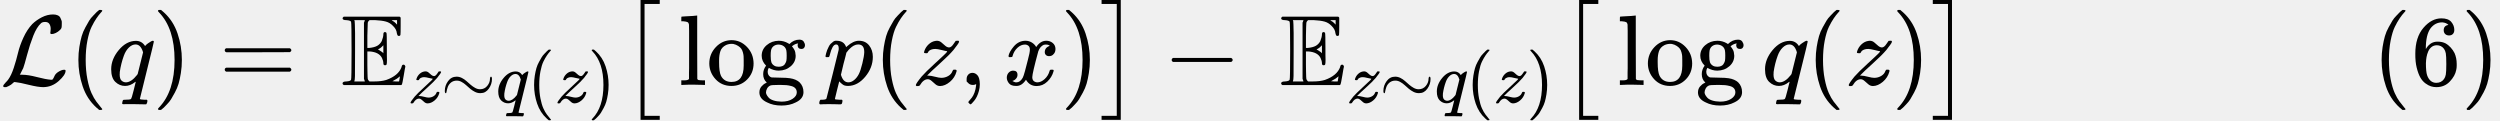
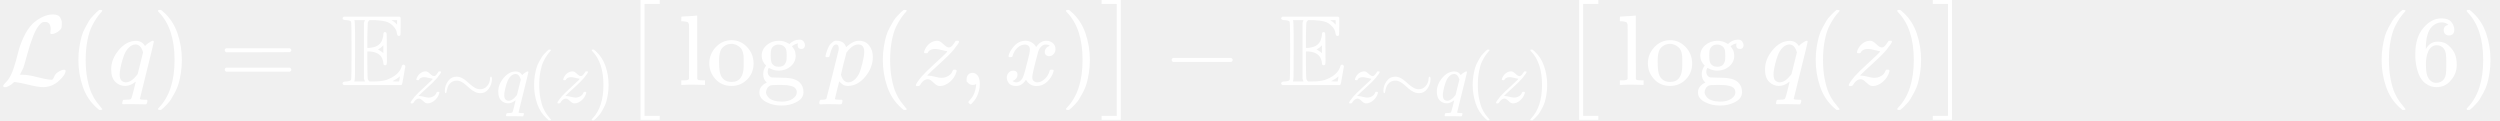
<svg xmlns="http://www.w3.org/2000/svg" xmlns:xlink="http://www.w3.org/1999/xlink" width="452.560px" height="21.776px" viewBox="0 -849.5 25004.1 1203" style="">
  <defs>
    <path id="MJX-104-TEX-C-4C" d="M62 -22T47 -22T32 -11Q32 -1 56 24T83 55Q113 96 138 172T180 320T234 473T323 609Q364 649 419 677T531 705Q559 705 578 696T604 671T615 645T618 623V611Q618 582 615 571T598 548Q581 531 558 520T518 509Q503 509 503 520Q503 523 505 536T507 560Q507 590 494 610T452 630Q423 630 410 617Q367 578 333 492T271 301T233 170Q211 123 204 112L198 103L224 102Q281 102 369 79T509 52H523Q535 64 544 87T579 128Q616 152 641 152Q656 152 656 142Q656 101 588 40T433 -22Q381 -22 289 1T156 28L141 29L131 20Q111 0 87 -11Z" />
    <path id="MJX-104-TEX-N-28" d="M94 250Q94 319 104 381T127 488T164 576T202 643T244 695T277 729T302 750H315H319Q333 750 333 741Q333 738 316 720T275 667T226 581T184 443T167 250T184 58T225 -81T274 -167T316 -220T333 -241Q333 -250 318 -250H315H302L274 -226Q180 -141 137 -14T94 250Z" />
    <path id="MJX-104-TEX-I-71" d="M33 157Q33 258 109 349T280 441Q340 441 372 389Q373 390 377 395T388 406T404 418Q438 442 450 442Q454 442 457 439T460 434Q460 425 391 149Q320 -135 320 -139Q320 -147 365 -148H390Q396 -156 396 -157T393 -175Q389 -188 383 -194H370Q339 -192 262 -192Q234 -192 211 -192T174 -192T157 -193Q143 -193 143 -185Q143 -182 145 -170Q149 -154 152 -151T172 -148Q220 -148 230 -141Q238 -136 258 -53T279 32Q279 33 272 29Q224 -10 172 -10Q117 -10 75 30T33 157ZM352 326Q329 405 277 405Q242 405 210 374T160 293Q131 214 119 129Q119 126 119 118T118 106Q118 61 136 44T179 26Q233 26 290 98L298 109L352 326Z" />
    <path id="MJX-104-TEX-N-29" d="M60 749L64 750Q69 750 74 750H86L114 726Q208 641 251 514T294 250Q294 182 284 119T261 12T224 -76T186 -143T145 -194T113 -227T90 -246Q87 -249 86 -250H74Q66 -250 63 -250T58 -247T55 -238Q56 -237 66 -225Q221 -64 221 250T66 725Q56 737 55 738Q55 746 60 749Z" />
    <path id="MJX-104-TEX-N-3D" d="M56 347Q56 360 70 367H707Q722 359 722 347Q722 336 708 328L390 327H72Q56 332 56 347ZM56 153Q56 168 72 173H708Q722 163 722 153Q722 140 707 133H70Q56 140 56 153Z" />
    <path id="MJX-104-TEX-D-45" d="M12 666Q12 675 24 683H582Q590 680 593 672V588Q593 514 591 502T575 490Q567 490 563 495T555 517Q552 556 517 590Q486 623 445 634T340 648H282Q266 636 264 620T260 492V370H277Q329 375 358 391T404 439Q420 480 420 506Q420 529 436 529Q445 529 451 521Q455 517 455 361Q455 333 455 298T456 253Q456 217 453 207T437 197Q420 196 420 217Q420 240 406 270Q377 328 284 335H260V201Q261 174 261 134Q262 73 264 61T278 38Q281 36 282 35H331Q400 35 449 50Q571 93 602 179Q605 203 622 203Q629 203 634 197T640 183Q638 181 624 95T604 3L600 -1H24Q12 5 12 16Q12 35 51 35Q92 38 97 52Q102 60 102 341T97 632Q91 645 51 648Q12 648 12 666ZM137 341Q137 131 136 89T130 37Q129 36 129 35H235Q233 41 231 48L226 61V623L231 635L235 648H129Q132 641 133 638T135 603T137 517T137 341ZM557 603V648H504Q504 646 515 639Q527 634 542 619L557 603ZM420 317V397L406 383Q394 370 380 363L366 355Q373 350 382 346Q400 333 409 328L420 317ZM582 61L586 88Q585 88 582 83Q557 61 526 46L511 37L542 35H577Q577 36 578 39T580 49T582 61Z" />
    <path id="MJX-104-TEX-I-7A" d="M347 338Q337 338 294 349T231 360Q211 360 197 356T174 346T162 335T155 324L153 320Q150 317 138 317Q117 317 117 325Q117 330 120 339Q133 378 163 406T229 440Q241 442 246 442Q271 442 291 425T329 392T367 375Q389 375 411 408T434 441Q435 442 449 442H462Q468 436 468 434Q468 430 463 420T449 399T432 377T418 358L411 349Q368 298 275 214T160 106L148 94L163 93Q185 93 227 82T290 71Q328 71 360 90T402 140Q406 149 409 151T424 153Q443 153 443 143Q443 138 442 134Q425 72 376 31T278 -11Q252 -11 232 6T193 40T155 57Q111 57 76 -3Q70 -11 59 -11H54H41Q35 -5 35 -2Q35 13 93 84Q132 129 225 214T340 322Q352 338 347 338Z" />
    <path id="MJX-104-TEX-N-223C" d="M55 166Q55 241 101 304T222 367Q260 367 296 349T362 304T421 252T484 208T554 189Q616 189 655 236T694 338Q694 350 698 358T708 367Q722 367 722 334Q722 260 677 197T562 134H554Q517 134 481 152T414 196T355 248T292 293T223 311Q179 311 145 286Q109 257 96 218T80 156T69 133Q55 133 55 166Z" />
    <path id="MJX-104-TEX-SO-5B" d="M202 -349V850H394V810H242V-309H394V-349H202Z" />
    <path id="MJX-104-TEX-N-6C" d="M42 46H56Q95 46 103 60V68Q103 77 103 91T103 124T104 167T104 217T104 272T104 329Q104 366 104 407T104 482T104 542T103 586T103 603Q100 622 89 628T44 637H26V660Q26 683 28 683L38 684Q48 685 67 686T104 688Q121 689 141 690T171 693T182 694H185V379Q185 62 186 60Q190 52 198 49Q219 46 247 46H263V0H255L232 1Q209 2 183 2T145 3T107 3T57 1L34 0H26V46H42Z" />
    <path id="MJX-104-TEX-N-6F" d="M28 214Q28 309 93 378T250 448Q340 448 405 380T471 215Q471 120 407 55T250 -10Q153 -10 91 57T28 214ZM250 30Q372 30 372 193V225V250Q372 272 371 288T364 326T348 362T317 390T268 410Q263 411 252 411Q222 411 195 399Q152 377 139 338T126 246V226Q126 130 145 91Q177 30 250 30Z" />
    <path id="MJX-104-TEX-N-67" d="M329 409Q373 453 429 453Q459 453 472 434T485 396Q485 382 476 371T449 360Q416 360 412 390Q410 404 415 411Q415 412 416 414V415Q388 412 363 393Q355 388 355 386Q355 385 359 381T368 369T379 351T388 325T392 292Q392 230 343 187T222 143Q172 143 123 171Q112 153 112 133Q112 98 138 81Q147 75 155 75T227 73Q311 72 335 67Q396 58 431 26Q470 -13 470 -72Q470 -139 392 -175Q332 -206 250 -206Q167 -206 107 -175Q29 -140 29 -75Q29 -39 50 -15T92 18L103 24Q67 55 67 108Q67 155 96 193Q52 237 52 292Q52 355 102 398T223 442Q274 442 318 416L329 409ZM299 343Q294 371 273 387T221 404Q192 404 171 388T145 343Q142 326 142 292Q142 248 149 227T179 192Q196 182 222 182Q244 182 260 189T283 207T294 227T299 242Q302 258 302 292T299 343ZM403 -75Q403 -50 389 -34T348 -11T299 -2T245 0H218Q151 0 138 -6Q118 -15 107 -34T95 -74Q95 -84 101 -97T122 -127T170 -155T250 -167Q319 -167 361 -139T403 -75Z" />
    <path id="MJX-104-TEX-N-2061" d="" />
    <path id="MJX-104-TEX-I-70" d="M23 287Q24 290 25 295T30 317T40 348T55 381T75 411T101 433T134 442Q209 442 230 378L240 387Q302 442 358 442Q423 442 460 395T497 281Q497 173 421 82T249 -10Q227 -10 210 -4Q199 1 187 11T168 28L161 36Q160 35 139 -51T118 -138Q118 -144 126 -145T163 -148H188Q194 -155 194 -157T191 -175Q188 -187 185 -190T172 -194Q170 -194 161 -194T127 -193T65 -192Q-5 -192 -24 -194H-32Q-39 -187 -39 -183Q-37 -156 -26 -148H-6Q28 -147 33 -136Q36 -130 94 103T155 350Q156 355 156 364Q156 405 131 405Q109 405 94 377T71 316T59 280Q57 278 43 278H29Q23 284 23 287ZM178 102Q200 26 252 26Q282 26 310 49T356 107Q374 141 392 215T411 325V331Q411 405 350 405Q339 405 328 402T306 393T286 380T269 365T254 350T243 336T235 326L232 322Q232 321 229 308T218 264T204 212Q178 106 178 102Z" />
    <path id="MJX-104-TEX-N-2C" d="M78 35T78 60T94 103T137 121Q165 121 187 96T210 8Q210 -27 201 -60T180 -117T154 -158T130 -185T117 -194Q113 -194 104 -185T95 -172Q95 -168 106 -156T131 -126T157 -76T173 -3V9L172 8Q170 7 167 6T161 3T152 1T140 0Q113 0 96 17Z" />
    <path id="MJX-104-TEX-I-78" d="M52 289Q59 331 106 386T222 442Q257 442 286 424T329 379Q371 442 430 442Q467 442 494 420T522 361Q522 332 508 314T481 292T458 288Q439 288 427 299T415 328Q415 374 465 391Q454 404 425 404Q412 404 406 402Q368 386 350 336Q290 115 290 78Q290 50 306 38T341 26Q378 26 414 59T463 140Q466 150 469 151T485 153H489Q504 153 504 145Q504 144 502 134Q486 77 440 33T333 -11Q263 -11 227 52Q186 -10 133 -10H127Q78 -10 57 16T35 71Q35 103 54 123T99 143Q142 143 142 101Q142 81 130 66T107 46T94 41L91 40Q91 39 97 36T113 29T132 26Q168 26 194 71Q203 87 217 139T245 247T261 313Q266 340 266 352Q266 380 251 392T217 404Q177 404 142 372T93 290Q91 281 88 280T72 278H58Q52 284 52 289Z" />
    <path id="MJX-104-TEX-SO-5D" d="M22 810V850H214V-349H22V-309H174V810H22Z" />
    <path id="MJX-104-TEX-N-2212" d="M84 237T84 250T98 270H679Q694 262 694 250T679 230H98Q84 237 84 250Z" />
    <path id="MJX-104-TEX-N-36" d="M42 313Q42 476 123 571T303 666Q372 666 402 630T432 550Q432 525 418 510T379 495Q356 495 341 509T326 548Q326 592 373 601Q351 623 311 626Q240 626 194 566Q147 500 147 364L148 360Q153 366 156 373Q197 433 263 433H267Q313 433 348 414Q372 400 396 374T435 317Q456 268 456 210V192Q456 169 451 149Q440 90 387 34T253 -22Q225 -22 199 -14T143 16T92 75T56 172T42 313ZM257 397Q227 397 205 380T171 335T154 278T148 216Q148 133 160 97T198 39Q222 21 251 21Q302 21 329 59Q342 77 347 104T352 209Q352 289 347 316T329 361Q302 397 257 397Z" />
  </defs>
-   <g stroke="currentColor" fill="currentColor" stroke-width="0" transform="matrix(1 0 0 -1 0 0)">
+   <g stroke="currentColor" fill="#ffffff" stroke-width="0" transform="matrix(1 0 0 -1 0 0)">
    <g data-mml-node="math">
      <g data-mml-node="TeXAtom">
        <g data-mml-node="mi">
          <use xlink:href="#MJX-104-TEX-C-4C" />
        </g>
      </g>
      <g data-mml-node="mo" transform="translate(690, 0)">
        <use xlink:href="#MJX-104-TEX-N-28" />
      </g>
      <g data-mml-node="mi" transform="translate(1079, 0)">
        <use xlink:href="#MJX-104-TEX-I-71" />
      </g>
      <g data-mml-node="mo" transform="translate(1525, 0)">
        <use xlink:href="#MJX-104-TEX-N-29" />
      </g>
      <g data-mml-node="mo" transform="translate(2191.8, 0)">
        <use xlink:href="#MJX-104-TEX-N-3D" />
      </g>
      <g data-mml-node="mstyle" transform="translate(3247.6, 0)">
        <g data-mml-node="mspace" />
      </g>
      <g data-mml-node="msub" transform="translate(3414.2, 0)">
        <g data-mml-node="TeXAtom">
          <g data-mml-node="mi">
            <use xlink:href="#MJX-104-TEX-D-45" />
          </g>
        </g>
        <g data-mml-node="TeXAtom" transform="translate(667, -176.7) scale(0.707)">
          <g data-mml-node="mi">
            <use xlink:href="#MJX-104-TEX-I-7A" />
          </g>
          <g data-mml-node="mo" transform="translate(465, 0)">
            <use xlink:href="#MJX-104-TEX-N-223C" />
          </g>
          <g data-mml-node="mi" transform="translate(1243, 0)">
            <use xlink:href="#MJX-104-TEX-I-71" />
          </g>
          <g data-mml-node="mo" transform="translate(1689, 0)">
            <use xlink:href="#MJX-104-TEX-N-28" />
          </g>
          <g data-mml-node="mi" transform="translate(2078, 0)">
            <use xlink:href="#MJX-104-TEX-I-7A" />
          </g>
          <g data-mml-node="mo" transform="translate(2543, 0)">
            <use xlink:href="#MJX-104-TEX-N-29" />
          </g>
        </g>
      </g>
      <g data-mml-node="TeXAtom" transform="translate(6204.5, 0)">
        <g data-mml-node="mo">
          <use xlink:href="#MJX-104-TEX-SO-5B" />
        </g>
      </g>
      <g data-mml-node="mi" transform="translate(6788.1, 0)">
        <use xlink:href="#MJX-104-TEX-N-6C" />
        <use xlink:href="#MJX-104-TEX-N-6F" transform="translate(278, 0)" />
        <use xlink:href="#MJX-104-TEX-N-67" transform="translate(778, 0)" />
      </g>
      <g data-mml-node="mo" transform="translate(8066.1, 0)">
        <use xlink:href="#MJX-104-TEX-N-2061" />
      </g>
      <g data-mml-node="mi" transform="translate(8232.8, 0)">
        <use xlink:href="#MJX-104-TEX-I-70" />
      </g>
      <g data-mml-node="mo" transform="translate(8735.8, 0)">
        <use xlink:href="#MJX-104-TEX-N-28" />
      </g>
      <g data-mml-node="mi" transform="translate(9124.8, 0)">
        <use xlink:href="#MJX-104-TEX-I-7A" />
      </g>
      <g data-mml-node="mo" transform="translate(9589.8, 0)">
        <use xlink:href="#MJX-104-TEX-N-2C" />
      </g>
      <g data-mml-node="mi" transform="translate(10034.5, 0)">
        <use xlink:href="#MJX-104-TEX-I-78" />
      </g>
      <g data-mml-node="mo" transform="translate(10606.5, 0)">
        <use xlink:href="#MJX-104-TEX-N-29" />
      </g>
      <g data-mml-node="TeXAtom" transform="translate(10995.5, 0)">
        <g data-mml-node="mo">
          <use xlink:href="#MJX-104-TEX-SO-5D" />
        </g>
      </g>
      <g data-mml-node="mo" transform="translate(11634.7, 0)">
        <use xlink:href="#MJX-104-TEX-N-2212" />
      </g>
      <g data-mml-node="mstyle" transform="translate(12634.9, 0)">
        <g data-mml-node="mspace" />
      </g>
      <g data-mml-node="msub" transform="translate(12801.6, 0)">
        <g data-mml-node="TeXAtom">
          <g data-mml-node="mi">
            <use xlink:href="#MJX-104-TEX-D-45" />
          </g>
        </g>
        <g data-mml-node="TeXAtom" transform="translate(667, -176.7) scale(0.707)">
          <g data-mml-node="mi">
            <use xlink:href="#MJX-104-TEX-I-7A" />
          </g>
          <g data-mml-node="mo" transform="translate(465, 0)">
            <use xlink:href="#MJX-104-TEX-N-223C" />
          </g>
          <g data-mml-node="mi" transform="translate(1243, 0)">
            <use xlink:href="#MJX-104-TEX-I-71" />
          </g>
          <g data-mml-node="mo" transform="translate(1689, 0)">
            <use xlink:href="#MJX-104-TEX-N-28" />
          </g>
          <g data-mml-node="mi" transform="translate(2078, 0)">
            <use xlink:href="#MJX-104-TEX-I-7A" />
          </g>
          <g data-mml-node="mo" transform="translate(2543, 0)">
            <use xlink:href="#MJX-104-TEX-N-29" />
          </g>
        </g>
      </g>
      <g data-mml-node="TeXAtom" transform="translate(15591.8, 0)">
        <g data-mml-node="mo">
          <use xlink:href="#MJX-104-TEX-SO-5B" />
        </g>
      </g>
      <g data-mml-node="mi" transform="translate(16175.5, 0)">
        <use xlink:href="#MJX-104-TEX-N-6C" />
        <use xlink:href="#MJX-104-TEX-N-6F" transform="translate(278, 0)" />
        <use xlink:href="#MJX-104-TEX-N-67" transform="translate(778, 0)" />
      </g>
      <g data-mml-node="mo" transform="translate(17453.5, 0)">
        <use xlink:href="#MJX-104-TEX-N-2061" />
      </g>
      <g data-mml-node="mi" transform="translate(17620.1, 0)">
        <use xlink:href="#MJX-104-TEX-I-71" />
      </g>
      <g data-mml-node="mo" transform="translate(18066.1, 0)">
        <use xlink:href="#MJX-104-TEX-N-28" />
      </g>
      <g data-mml-node="mi" transform="translate(18455.1, 0)">
        <use xlink:href="#MJX-104-TEX-I-7A" />
      </g>
      <g data-mml-node="mo" transform="translate(18920.1, 0)">
        <use xlink:href="#MJX-104-TEX-N-29" />
      </g>
      <g data-mml-node="TeXAtom" transform="translate(19309.1, 0)">
        <g data-mml-node="mo">
          <use xlink:href="#MJX-104-TEX-SO-5D" />
        </g>
      </g>
      <g data-mml-node="mstyle" transform="translate(19726.1, 0)">
        <g data-mml-node="mspace" />
      </g>
      <g data-mml-node="mstyle" transform="translate(21726.1, 0)">
        <g data-mml-node="mspace" />
      </g>
      <g data-mml-node="mo" transform="translate(23726.1, 0)">
        <use xlink:href="#MJX-104-TEX-N-28" />
      </g>
      <g data-mml-node="mn" transform="translate(24115.1, 0)">
        <use xlink:href="#MJX-104-TEX-N-36" />
      </g>
      <g data-mml-node="mo" transform="translate(24615.1, 0)">
        <use xlink:href="#MJX-104-TEX-N-29" />
      </g>
    </g>
  </g>
</svg>
